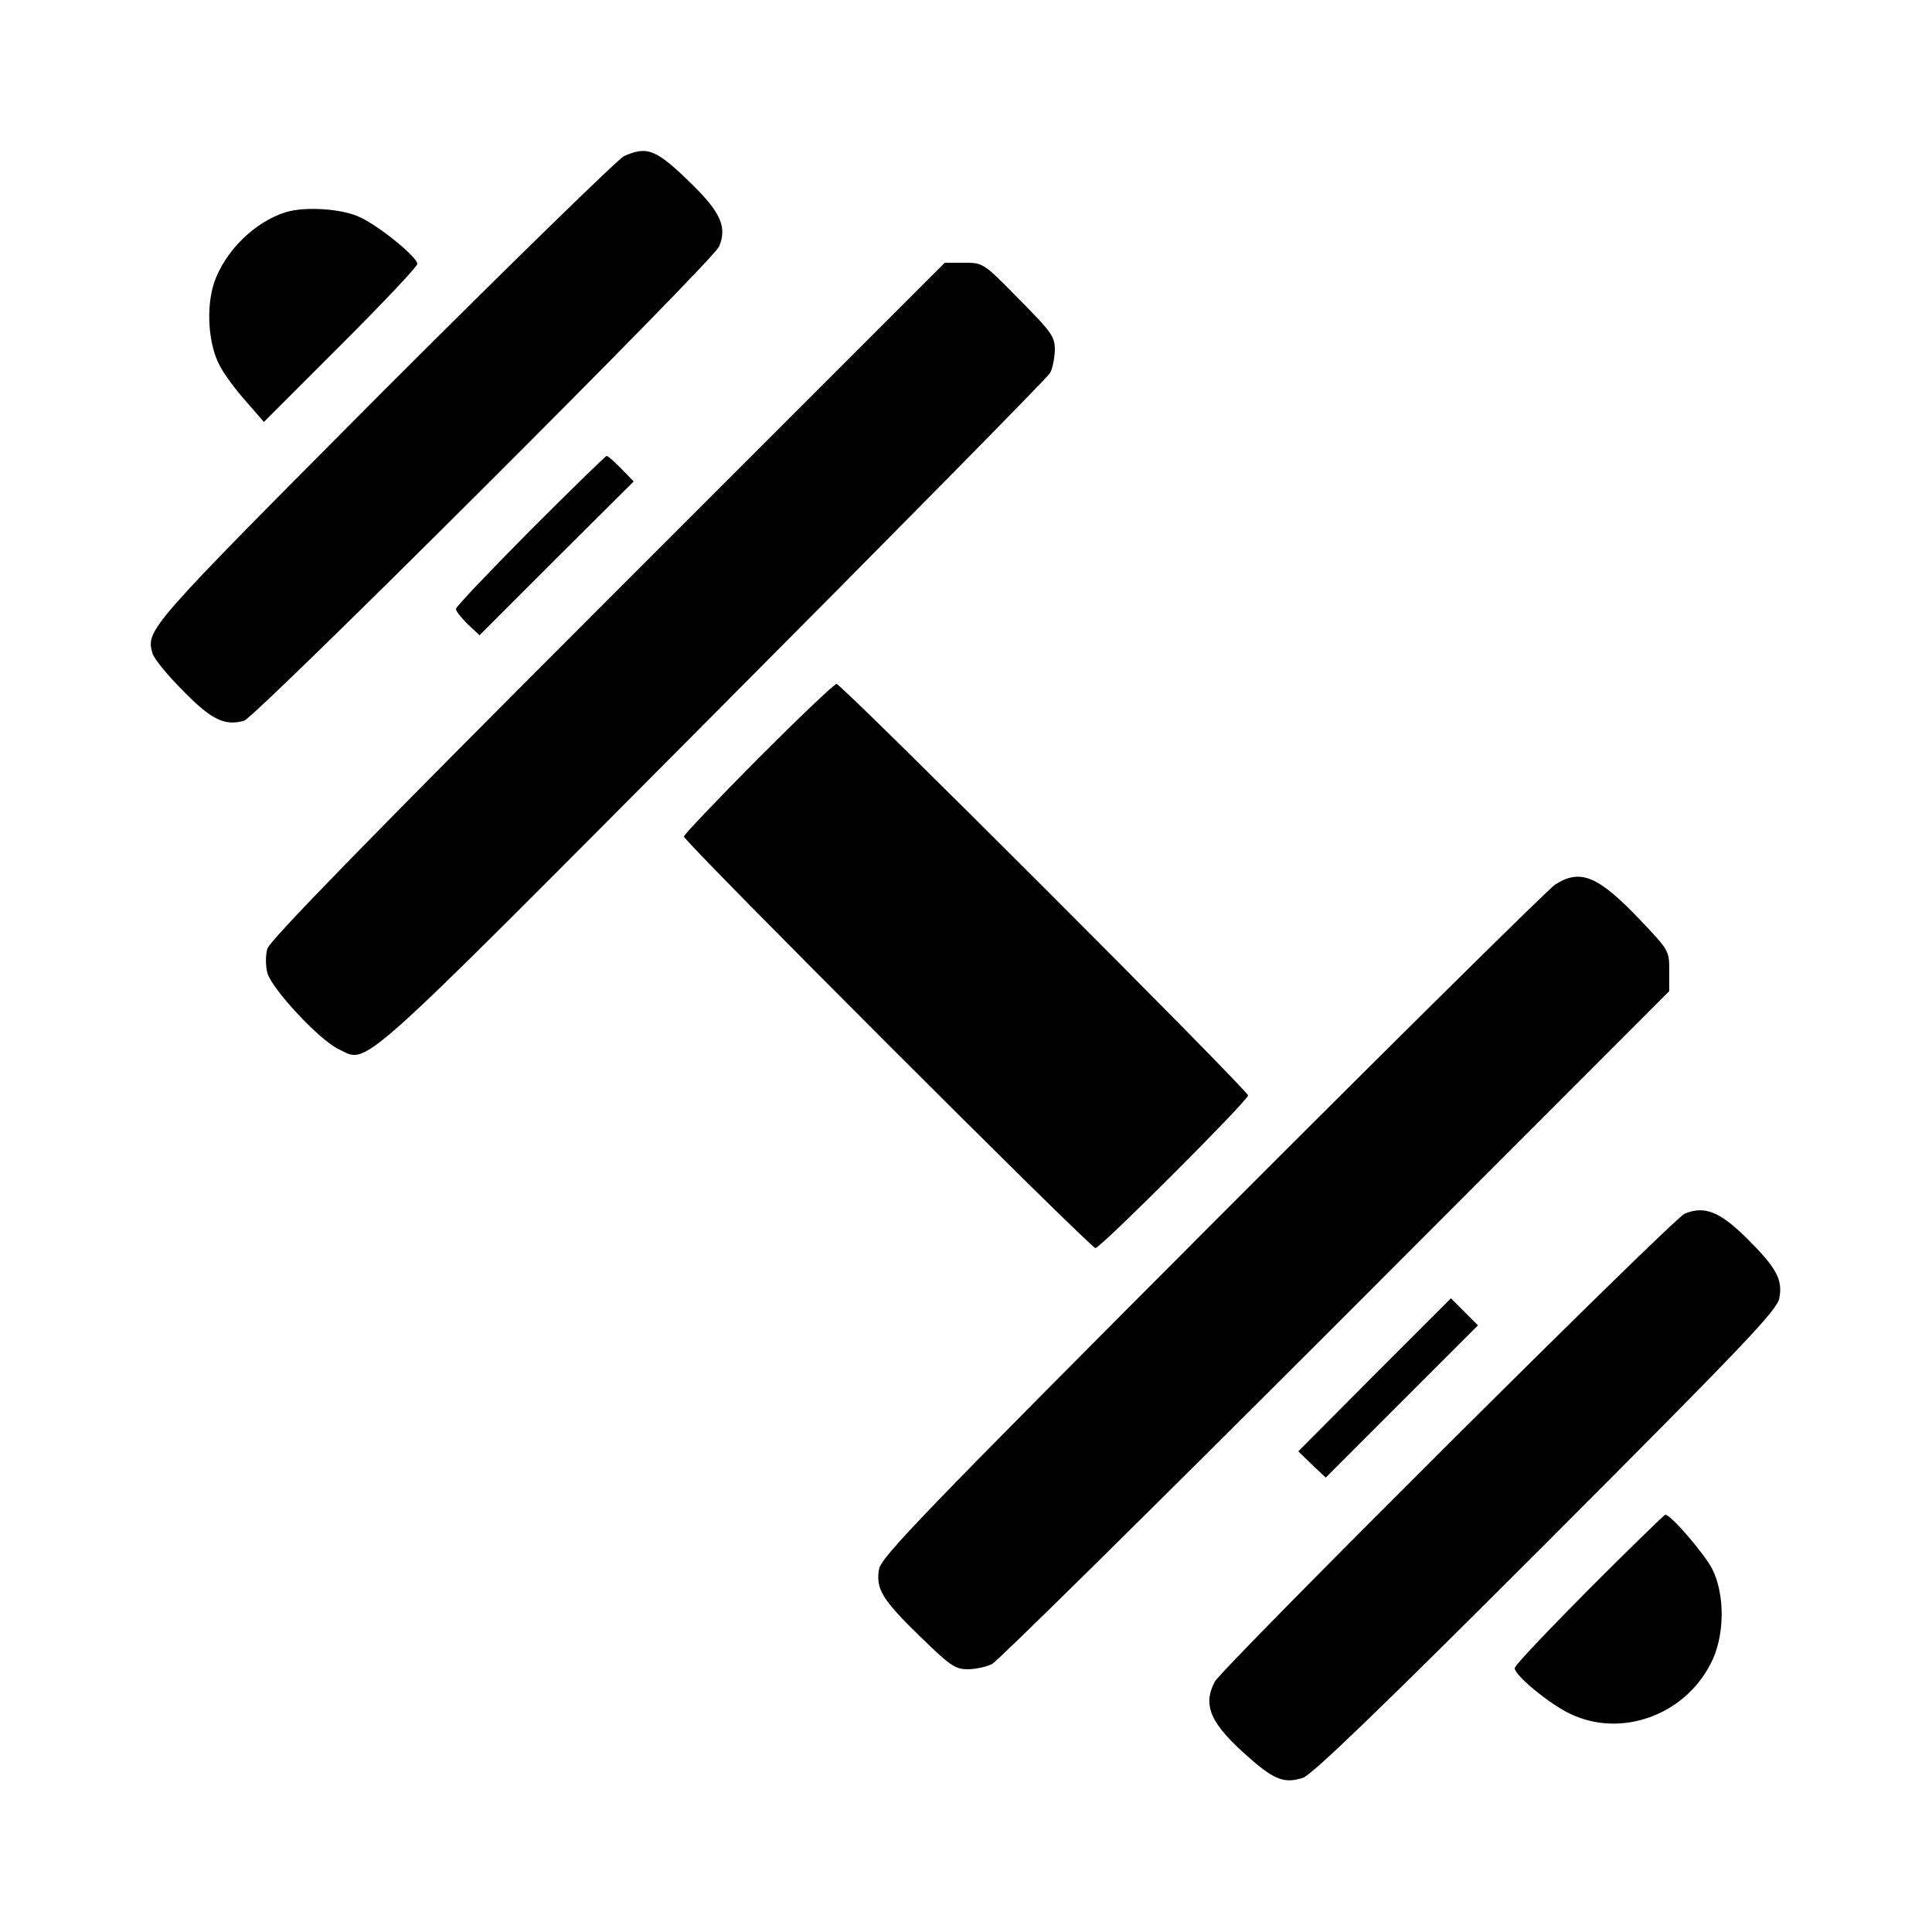
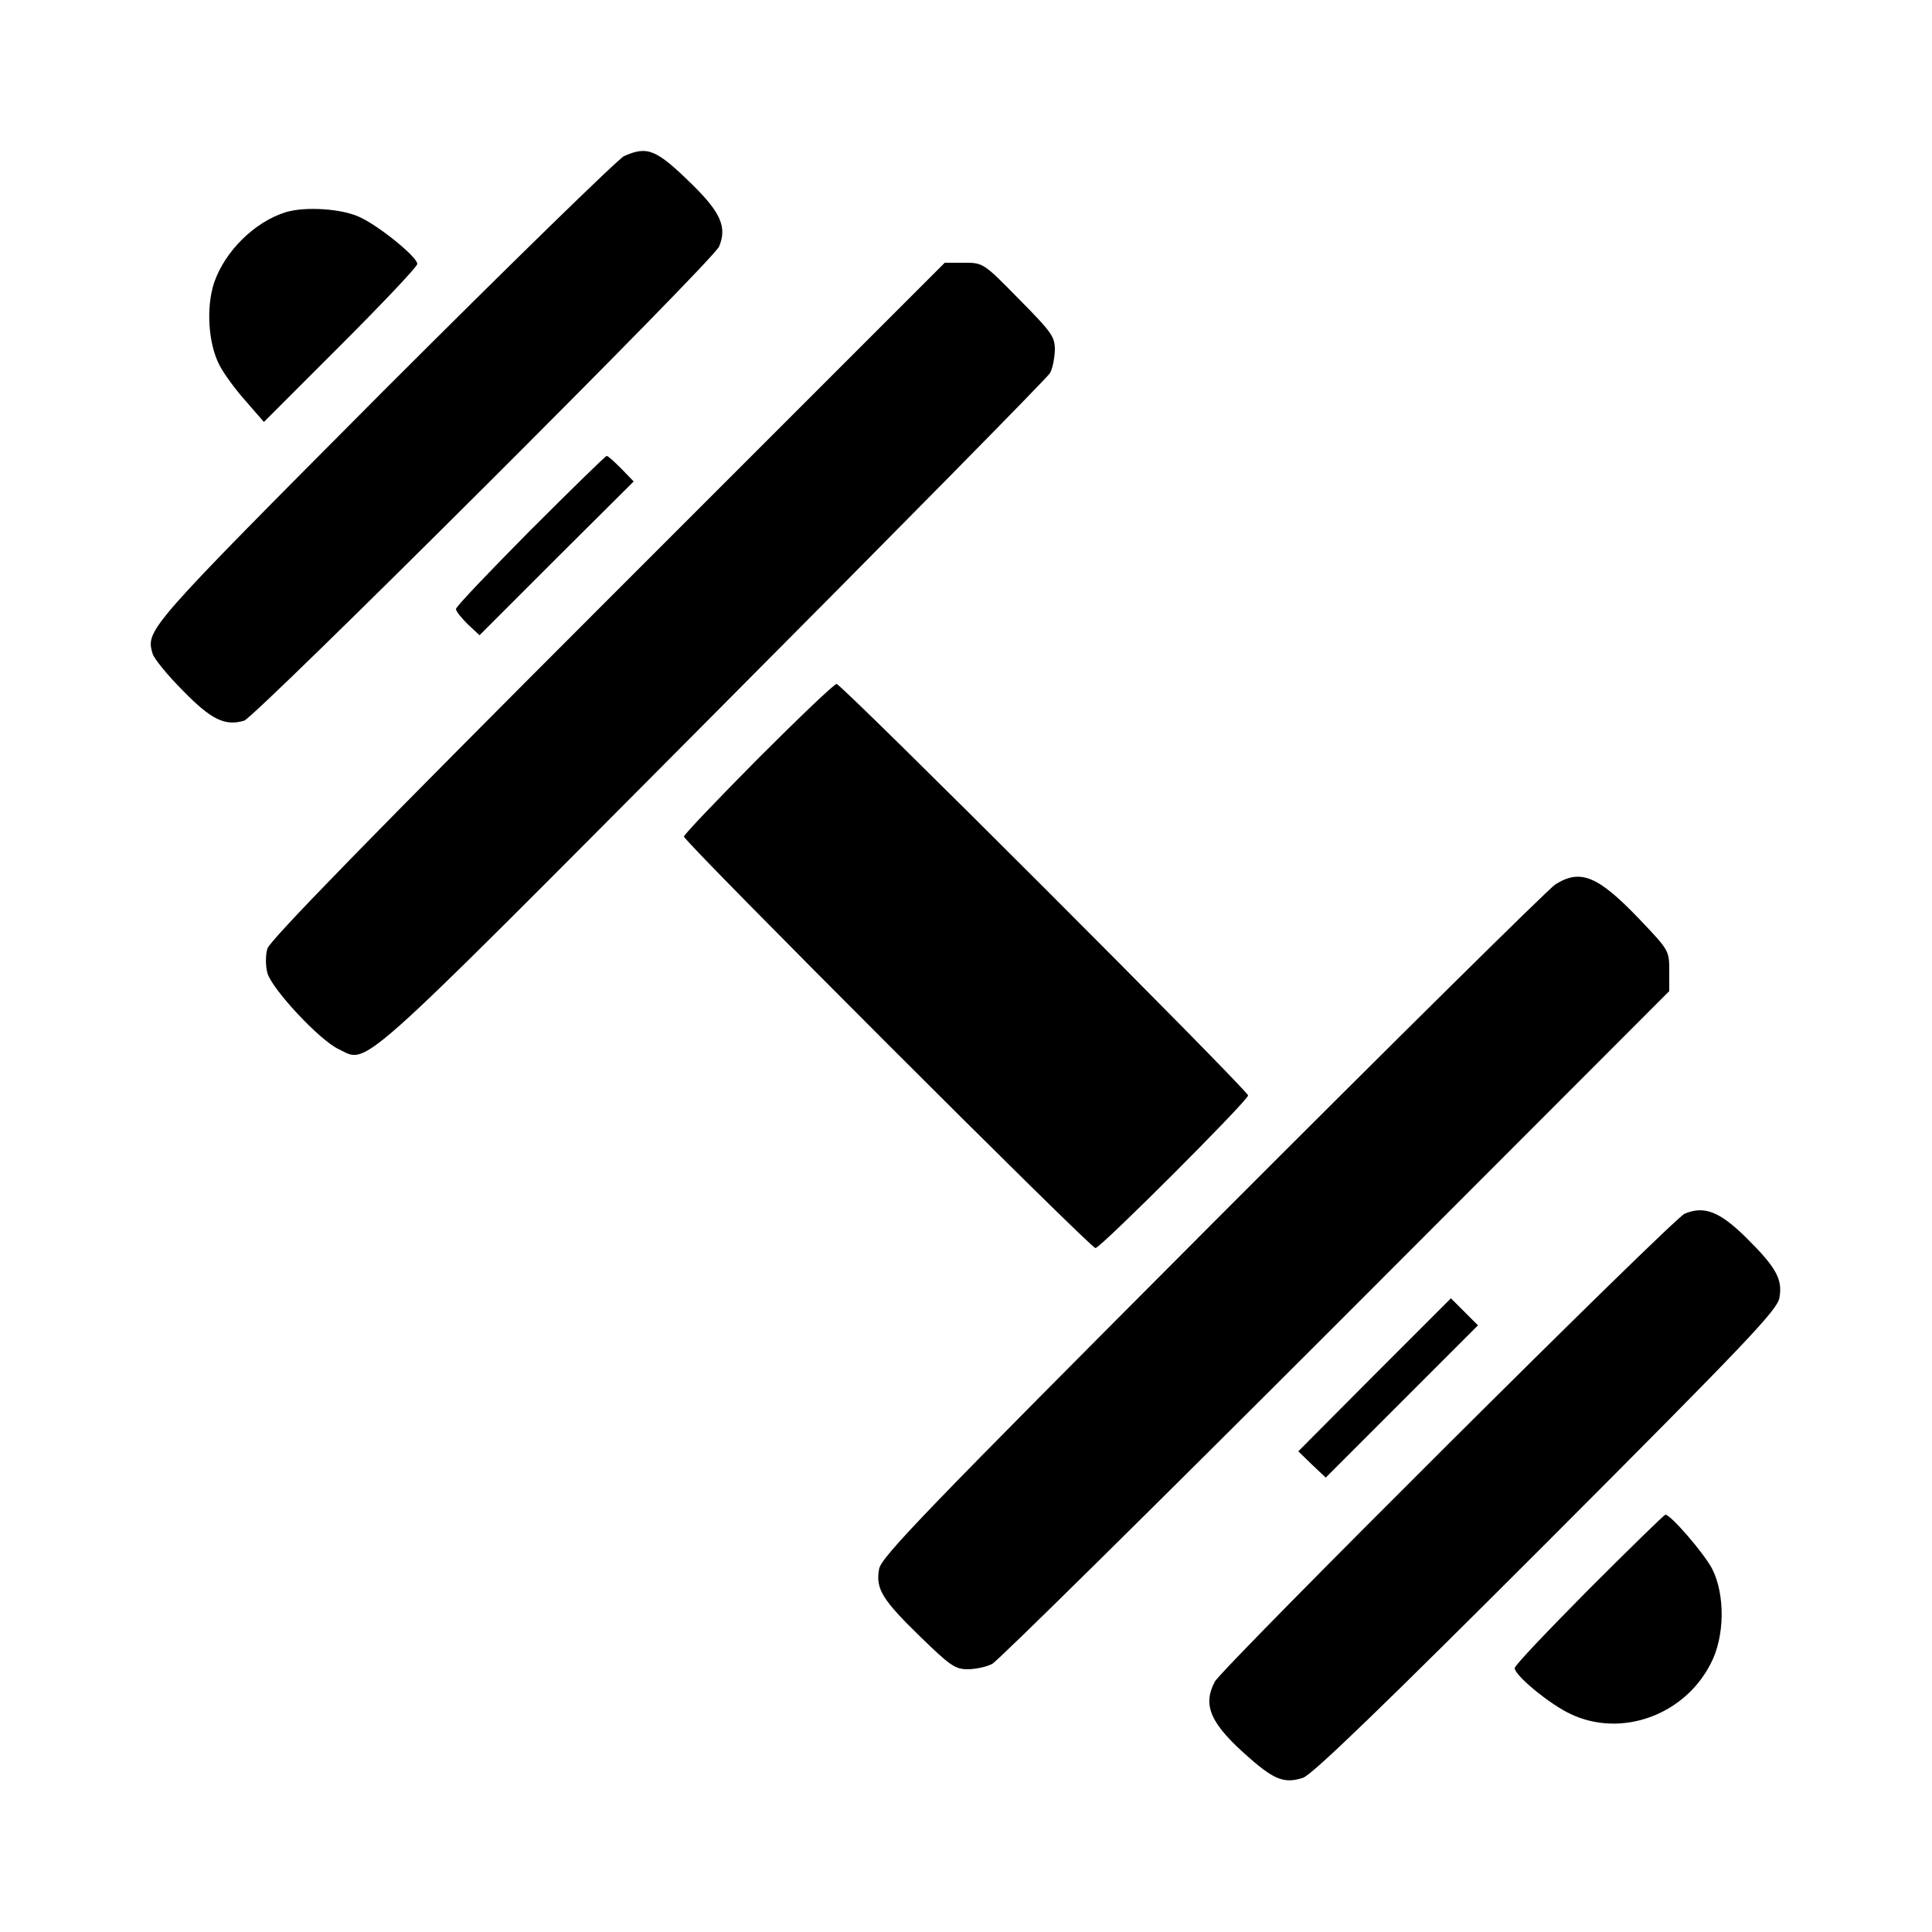
- <svg xmlns="http://www.w3.org/2000/svg" version="1.0" width="500pt" height="500pt" viewBox="0 0 500 500" preserveAspectRatio="xMidYMid meet">
-   <g transform="translate(0,500) scale(0.1,-0.1)" fill="#000000" stroke="none">
-     <path d="M1615 4596 c-16 -8 -296 -281 -622 -607 -615 -618 -616 -619 -598 -681 4 -13 39 -56 78 -95 73 -75 109 -93 159 -78 30 9 1214 1190 1229 1227 21 50 4 88 -69 160 -94 92 -116 101 -177 74z" />
-     <path d="M740 4451 c-81 -25 -158 -101 -186 -183 -21 -64 -15 -158 14 -213 11 -22 42 -64 68 -93 l47 -54 199 199 c109 109 198 203 198 210 0 18 -101 100 -151 122 -46 21 -139 27 -189 12z" />
-     <path d="M1573 3448 c-615 -615 -875 -882 -881 -903 -5 -16 -5 -45 0 -63 11 -41 135 -174 184 -197 78 -37 28 -82 967 862 474 476 867 875 874 887 7 11 12 38 13 60 0 35 -8 46 -93 132 -92 94 -93 94 -142 94 l-50 0 -872 -872z" />
-     <path d="M1372 3627 c-105 -106 -192 -197 -192 -203 0 -6 14 -23 30 -39 l31 -29 199 199 200 199 -32 33 c-18 18 -34 33 -38 33 -3 0 -92 -87 -198 -193z" />
-     <path d="M1962 3037 c-105 -106 -192 -197 -192 -202 0 -13 1052 -1065 1065 -1065 13 0 395 382 395 395 0 13 -1052 1065 -1065 1065 -6 0 -97 -87 -203 -193z" />
-     <path d="M4025 2711 c-16 -10 -416 -405 -887 -877 -748 -750 -858 -864 -863 -895 -9 -51 8 -79 108 -176 75 -73 89 -83 121 -83 20 0 49 6 64 14 15 8 415 403 890 878 l862 863 0 53 c0 52 -1 53 -77 133 -108 113 -153 131 -218 90z" />
-     <path d="M4360 1859 c-30 -12 -1195 -1173 -1216 -1211 -33 -62 -11 -110 90 -198 65 -57 91 -66 138 -51 24 8 206 184 630 608 518 519 598 603 603 634 9 48 -8 79 -87 157 -68 67 -108 82 -158 61z" />
-     <path d="M3557 1442 l-197 -198 35 -34 36 -34 197 197 197 197 -35 35 -35 35 -198 -198z" />
-     <path d="M4112 887 c-105 -106 -192 -197 -192 -204 0 -19 91 -94 145 -119 131 -62 294 -3 362 130 37 70 38 179 4 246 -21 40 -107 140 -121 140 -3 0 -92 -87 -198 -193z" />
-   </g>
+ <svg xmlns="http://www.w3.org/2000/svg" viewBox="0 0 500 500">
+   <path d="M161.5 40.4c-1.6.8-29.6 28.1-62.2 60.7-61.5 61.8-61.6 61.9-59.8 68.1.4 1.3 3.9 5.6 7.8 9.5 7.3 7.5 10.9 9.3 15.9 7.8 3-1 121.4-119 122.9-122.7 2.1-5 .4-8.8-6.9-16-9.4-9.2-11.6-10.1-17.7-7.4zm-87.5 14.5c-8.1 2.5-15.8 10.1-18.6 18.3-2.1 6.4-1.5 15.8 1.4 21.3 1.1 2.2 4.2 6.4 6.8 9.3l4.7 5.4 19.9-19.9c10.9-10.9 19.8-20.3 19.8-21 0-1.8-10.1-10-15.1-12.2-4.6-2.1-13.9-2.7-18.9-1.2zm83.3 100.3c-61.5 61.5-87.5 88.2-88.1 90.3-.5 1.6-.5 4.5 0 6.3 1.1 4.1 13.5 17.4 18.4 19.7 7.8 3.7 2.8 8.2 96.7-86.2 47.4-47.6 86.7-87.5 87.4-88.7.7-1.1 1.2-3.8 1.3-6 0-3.5-.8-4.6-9.3-13.2-9.2-9.4-9.3-9.4-14.2-9.4h-5l-87.2 87.2zm-20.1-17.9c-10.5 10.6-19.2 19.7-19.2 20.3 0 .6 1.4 2.3 3 3.9l3.1 2.9 19.9-19.9 20-19.9-3.2-3.3c-1.8-1.8-3.4-3.3-3.8-3.3-.3 0-9.2 8.7-19.8 19.3zm59 59c-10.5 10.6-19.2 19.7-19.2 20.2 0 1.3 105.2 106.5 106.5 106.5 1.3 0 39.5-38.2 39.5-39.5 0-1.3-105.2-106.5-106.5-106.5-.6 0-9.7 8.7-20.3 19.3zm206.3 32.6c-1.6 1-41.6 40.5-88.7 87.7-74.8 75-85.8 86.4-86.3 89.5-.9 5.1.8 7.9 10.8 17.6 7.5 7.3 8.9 8.3 12.1 8.3 2 0 4.9-.6 6.4-1.4 1.5-.8 41.5-40.3 89-87.8l86.2-86.3v-5.3c0-5.2-.1-5.3-7.7-13.3-10.8-11.3-15.3-13.1-21.8-9zm33.5 85.2c-3 1.2-119.5 117.3-121.6 121.1-3.3 6.2-1.1 11 9 19.8 6.5 5.7 9.1 6.6 13.8 5.1 2.4-.8 20.6-18.4 63-60.8 51.8-51.9 59.8-60.3 60.3-63.4.9-4.8-.8-7.9-8.7-15.7-6.8-6.7-10.8-8.2-15.8-6.1zm-80.3 41.7l-19.7 19.8 3.5 3.4 3.6 3.4 19.7-19.7 19.7-19.7-3.5-3.5-3.5-3.5-19.8 19.8zm55.5 55.5c-10.5 10.6-19.2 19.7-19.2 20.4 0 1.9 9.1 9.4 14.5 11.9 13.1 6.2 29.4.3 36.2-13 3.7-7 3.8-17.9.4-24.6-2.1-4-10.7-14-12.1-14-.3 0-9.2 8.7-19.8 19.3z" />
</svg>
